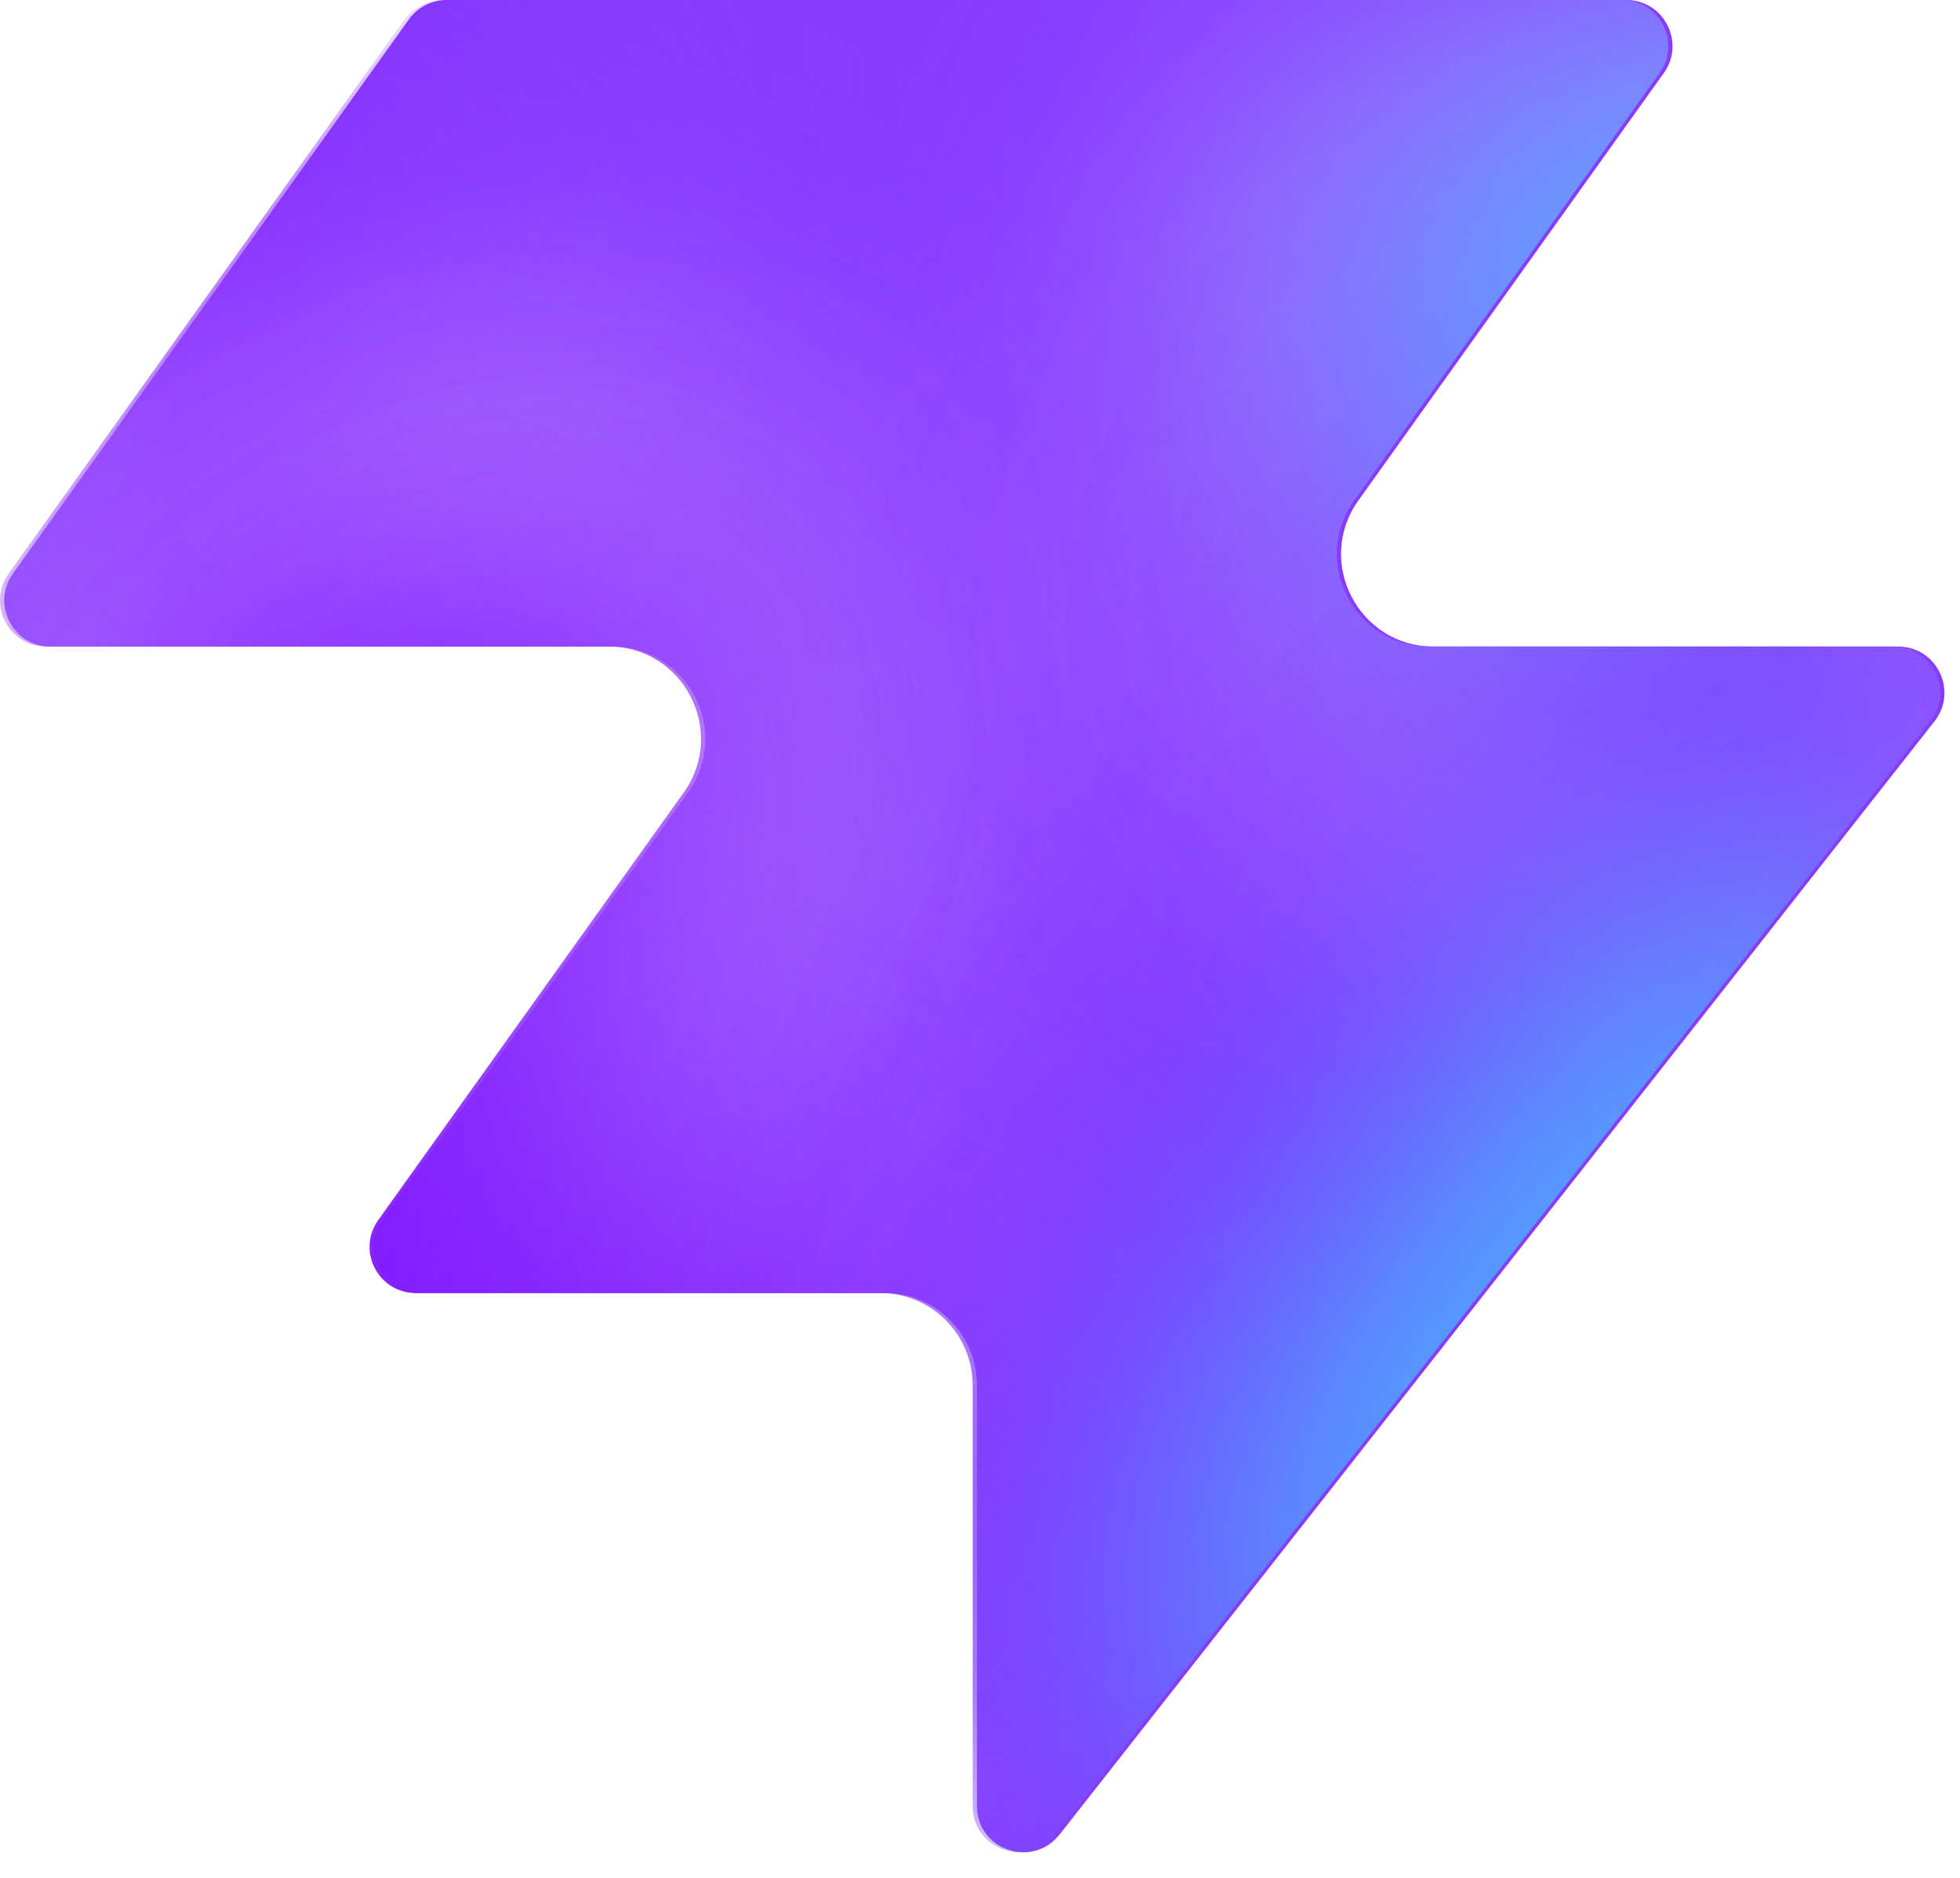
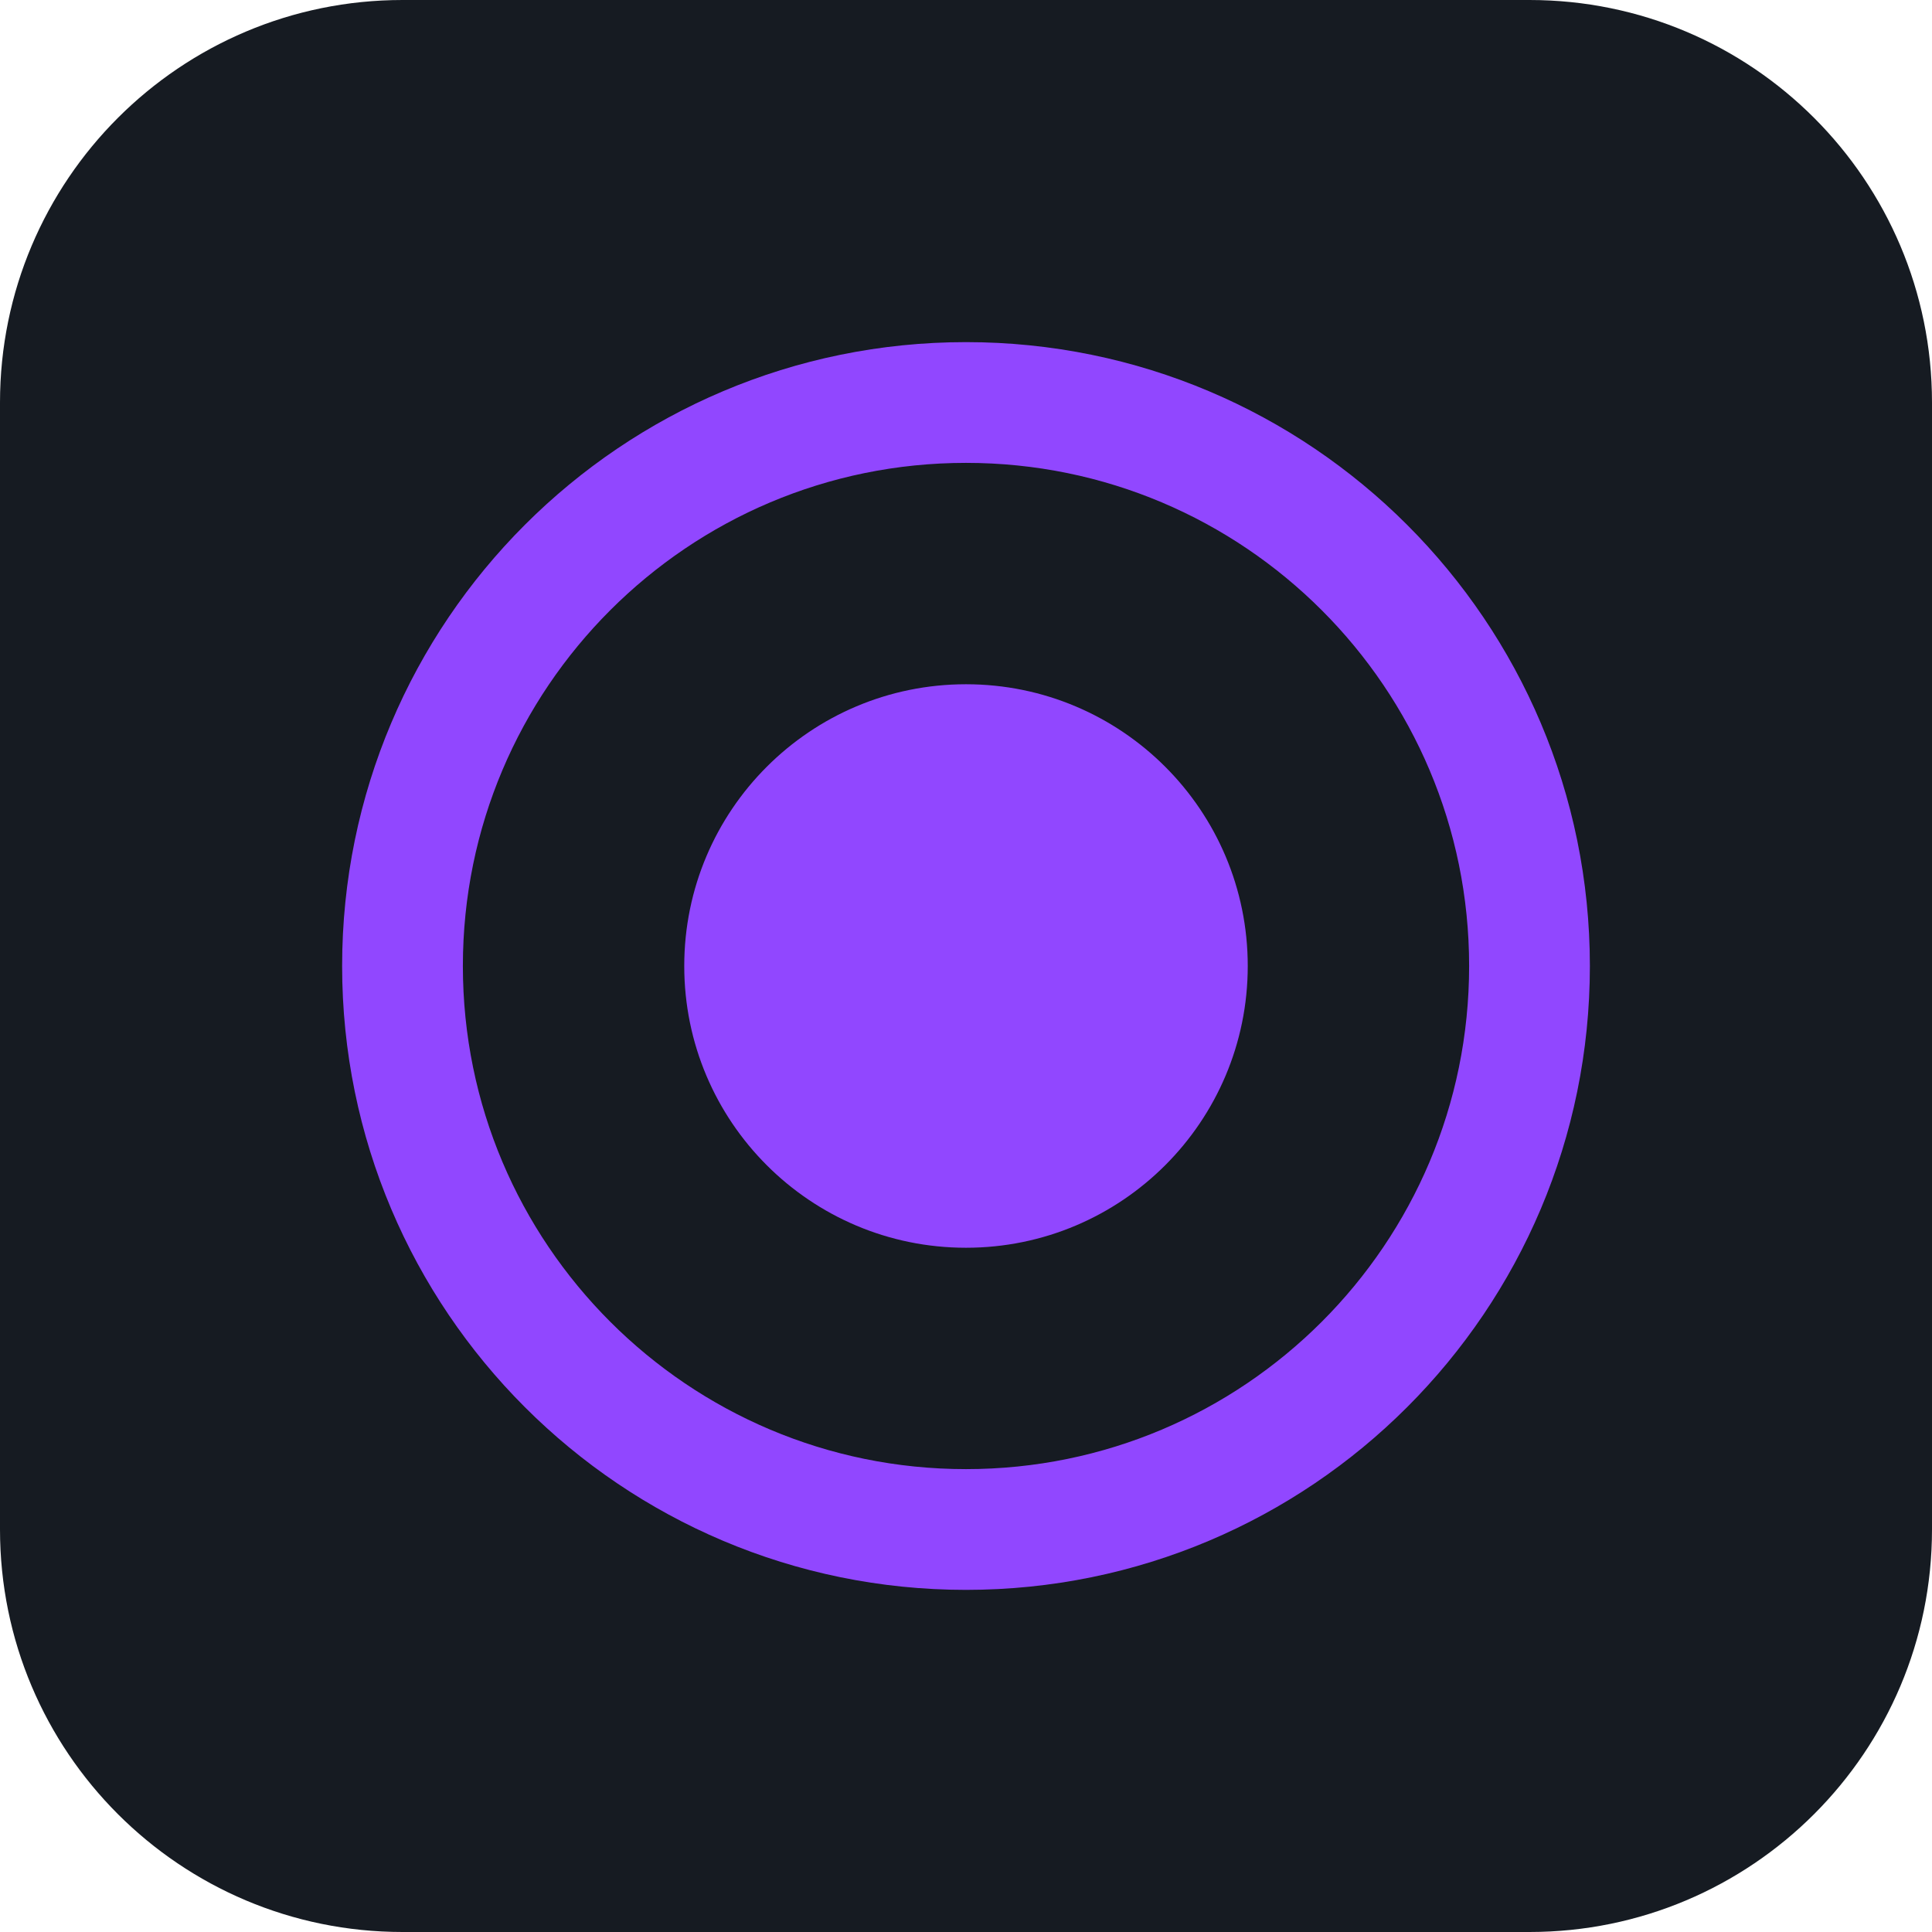
- <svg xmlns="http://www.w3.org/2000/svg" width="48" height="46" fill="none" viewBox="0 0 48 46">
-   <path fill="#863bff" d="M25.946 44.938c-.664.845-2.021.375-2.021-.698V33.937a2.26 2.26 0 0 0-2.262-2.262H10.287c-.92 0-1.456-1.04-.92-1.788l7.48-10.471c1.07-1.497 0-3.578-1.842-3.578H1.237c-.92 0-1.456-1.04-.92-1.788L10.013.474c.214-.297.556-.474.92-.474h28.894c.92 0 1.456 1.04.92 1.788l-7.48 10.471c-1.07 1.498 0 3.579 1.842 3.579h11.377c.943 0 1.473 1.088.89 1.83L25.947 44.94z" style="fill:#863bff;fill:color(display-p3 .525 .23 1);fill-opacity:1" />
-   <mask id="a" width="48" height="46" x="0" y="0" maskUnits="userSpaceOnUse" style="mask-type:alpha">
-     <path fill="#000" d="M25.842 44.938c-.664.844-2.021.375-2.021-.698V33.937a2.26 2.26 0 0 0-2.262-2.262H10.183c-.92 0-1.456-1.04-.92-1.788l7.48-10.471c1.07-1.498 0-3.579-1.842-3.579H1.133c-.92 0-1.456-1.04-.92-1.787L9.91.473c.214-.297.556-.474.92-.474h28.894c.92 0 1.456 1.04.92 1.788l-7.48 10.471c-1.07 1.498 0 3.578 1.842 3.578h11.377c.943 0 1.473 1.088.89 1.832L25.843 44.94z" style="fill:#000;fill-opacity:1" />
-   </mask>
-   <g mask="url(#a)">
-     <g filter="url(#b)">
-       <ellipse cx="5.508" cy="14.704" fill="#ede6ff" rx="5.508" ry="14.704" style="fill:#ede6ff;fill:color(display-p3 .927 .903 1);fill-opacity:1" transform="matrix(.00324 1 1 -.00324 -4.47 31.516)" />
-     </g>
-     <g filter="url(#c)">
-       <ellipse cx="10.399" cy="29.851" fill="#ede6ff" rx="10.399" ry="29.851" style="fill:#ede6ff;fill:color(display-p3 .927 .903 1);fill-opacity:1" transform="matrix(.00324 1 1 -.00324 -39.328 7.883)" />
-     </g>
-     <g filter="url(#d)">
-       <ellipse cx="5.508" cy="30.487" fill="#7e14ff" rx="5.508" ry="30.487" style="fill:#7e14ff;fill:color(display-p3 .492 .077 1);fill-opacity:1" transform="rotate(89.814 -25.913 -14.639)scale(1 -1)" />
-     </g>
-     <g filter="url(#e)">
-       <ellipse cx="5.508" cy="30.599" fill="#7e14ff" rx="5.508" ry="30.599" style="fill:#7e14ff;fill:color(display-p3 .492 .077 1);fill-opacity:1" transform="rotate(89.814 -32.644 -3.334)scale(1 -1)" />
-     </g>
-     <g filter="url(#f)">
-       <ellipse cx="5.508" cy="30.599" fill="#7e14ff" rx="5.508" ry="30.599" style="fill:#7e14ff;fill:color(display-p3 .492 .077 1);fill-opacity:1" transform="matrix(.00324 1 1 -.00324 -34.34 30.47)" />
-     </g>
-     <g filter="url(#g)">
-       <ellipse cx="14.072" cy="22.078" fill="#ede6ff" rx="14.072" ry="22.078" style="fill:#ede6ff;fill:color(display-p3 .927 .903 1);fill-opacity:1" transform="rotate(93.35 24.506 48.493)scale(-1 1)" />
-     </g>
-     <g filter="url(#h)">
-       <ellipse cx="3.47" cy="21.501" fill="#7e14ff" rx="3.47" ry="21.501" style="fill:#7e14ff;fill:color(display-p3 .492 .077 1);fill-opacity:1" transform="rotate(89.009 28.708 47.59)scale(-1 1)" />
-     </g>
-     <g filter="url(#i)">
-       <ellipse cx="3.47" cy="21.501" fill="#7e14ff" rx="3.47" ry="21.501" style="fill:#7e14ff;fill:color(display-p3 .492 .077 1);fill-opacity:1" transform="rotate(89.009 28.708 47.59)scale(-1 1)" />
-     </g>
-     <g filter="url(#j)">
-       <ellipse cx=".387" cy="8.972" fill="#7e14ff" rx="4.407" ry="29.108" style="fill:#7e14ff;fill:color(display-p3 .492 .077 1);fill-opacity:1" transform="rotate(39.51 .387 8.972)" />
-     </g>
-     <g filter="url(#k)">
-       <ellipse cx="47.523" cy="-6.092" fill="#7e14ff" rx="4.407" ry="29.108" style="fill:#7e14ff;fill:color(display-p3 .492 .077 1);fill-opacity:1" transform="rotate(37.892 47.523 -6.092)" />
-     </g>
-     <g filter="url(#l)">
-       <ellipse cx="41.412" cy="6.333" fill="#47bfff" rx="5.971" ry="9.665" style="fill:#47bfff;fill:color(display-p3 .28 .748 1);fill-opacity:1" transform="rotate(37.892 41.412 6.333)" />
-     </g>
-     <g filter="url(#m)">
-       <ellipse cx="-1.879" cy="38.332" fill="#7e14ff" rx="4.407" ry="29.108" style="fill:#7e14ff;fill:color(display-p3 .492 .077 1);fill-opacity:1" transform="rotate(37.892 -1.88 38.332)" />
-     </g>
-     <g filter="url(#n)">
-       <ellipse cx="-1.879" cy="38.332" fill="#7e14ff" rx="4.407" ry="29.108" style="fill:#7e14ff;fill:color(display-p3 .492 .077 1);fill-opacity:1" transform="rotate(37.892 -1.88 38.332)" />
-     </g>
-     <g filter="url(#o)">
-       <ellipse cx="35.651" cy="29.907" fill="#7e14ff" rx="4.407" ry="29.108" style="fill:#7e14ff;fill:color(display-p3 .492 .077 1);fill-opacity:1" transform="rotate(37.892 35.651 29.907)" />
-     </g>
-     <g filter="url(#p)">
-       <ellipse cx="38.418" cy="32.4" fill="#47bfff" rx="5.971" ry="15.297" style="fill:#47bfff;fill:color(display-p3 .28 .748 1);fill-opacity:1" transform="rotate(37.892 38.418 32.4)" />
-     </g>
-   </g>
-   <defs>
-     <filter id="b" width="60.045" height="41.654" x="-19.77" y="16.149" color-interpolation-filters="sRGB" filterUnits="userSpaceOnUse">
-       <feFlood flood-opacity="0" result="BackgroundImageFix" />
-       <feBlend in="SourceGraphic" in2="BackgroundImageFix" result="shape" />
-       <feGaussianBlur result="effect1_foregroundBlur_2002_17158" stdDeviation="7.659" />
-     </filter>
-     <filter id="c" width="90.34" height="51.437" x="-54.613" y="-7.533" color-interpolation-filters="sRGB" filterUnits="userSpaceOnUse">
-       <feFlood flood-opacity="0" result="BackgroundImageFix" />
-       <feBlend in="SourceGraphic" in2="BackgroundImageFix" result="shape" />
-       <feGaussianBlur result="effect1_foregroundBlur_2002_17158" stdDeviation="7.659" />
-     </filter>
-     <filter id="d" width="79.355" height="29.4" x="-49.64" y="2.03" color-interpolation-filters="sRGB" filterUnits="userSpaceOnUse">
-       <feFlood flood-opacity="0" result="BackgroundImageFix" />
-       <feBlend in="SourceGraphic" in2="BackgroundImageFix" result="shape" />
-       <feGaussianBlur result="effect1_foregroundBlur_2002_17158" stdDeviation="4.596" />
-     </filter>
-     <filter id="e" width="79.579" height="29.4" x="-45.045" y="20.029" color-interpolation-filters="sRGB" filterUnits="userSpaceOnUse">
-       <feFlood flood-opacity="0" result="BackgroundImageFix" />
-       <feBlend in="SourceGraphic" in2="BackgroundImageFix" result="shape" />
-       <feGaussianBlur result="effect1_foregroundBlur_2002_17158" stdDeviation="4.596" />
-     </filter>
-     <filter id="f" width="79.579" height="29.4" x="-43.513" y="21.178" color-interpolation-filters="sRGB" filterUnits="userSpaceOnUse">
-       <feFlood flood-opacity="0" result="BackgroundImageFix" />
-       <feBlend in="SourceGraphic" in2="BackgroundImageFix" result="shape" />
-       <feGaussianBlur result="effect1_foregroundBlur_2002_17158" stdDeviation="4.596" />
-     </filter>
-     <filter id="g" width="74.749" height="58.852" x="15.756" y="-17.901" color-interpolation-filters="sRGB" filterUnits="userSpaceOnUse">
-       <feFlood flood-opacity="0" result="BackgroundImageFix" />
-       <feBlend in="SourceGraphic" in2="BackgroundImageFix" result="shape" />
-       <feGaussianBlur result="effect1_foregroundBlur_2002_17158" stdDeviation="7.659" />
-     </filter>
-     <filter id="h" width="61.377" height="25.362" x="23.548" y="2.284" color-interpolation-filters="sRGB" filterUnits="userSpaceOnUse">
-       <feFlood flood-opacity="0" result="BackgroundImageFix" />
-       <feBlend in="SourceGraphic" in2="BackgroundImageFix" result="shape" />
-       <feGaussianBlur result="effect1_foregroundBlur_2002_17158" stdDeviation="4.596" />
-     </filter>
-     <filter id="i" width="61.377" height="25.362" x="23.548" y="2.284" color-interpolation-filters="sRGB" filterUnits="userSpaceOnUse">
-       <feFlood flood-opacity="0" result="BackgroundImageFix" />
-       <feBlend in="SourceGraphic" in2="BackgroundImageFix" result="shape" />
-       <feGaussianBlur result="effect1_foregroundBlur_2002_17158" stdDeviation="4.596" />
-     </filter>
-     <filter id="j" width="56.045" height="63.649" x="-27.636" y="-22.853" color-interpolation-filters="sRGB" filterUnits="userSpaceOnUse">
-       <feFlood flood-opacity="0" result="BackgroundImageFix" />
-       <feBlend in="SourceGraphic" in2="BackgroundImageFix" result="shape" />
-       <feGaussianBlur result="effect1_foregroundBlur_2002_17158" stdDeviation="4.596" />
-     </filter>
-     <filter id="k" width="54.814" height="64.646" x="20.116" y="-38.415" color-interpolation-filters="sRGB" filterUnits="userSpaceOnUse">
-       <feFlood flood-opacity="0" result="BackgroundImageFix" />
-       <feBlend in="SourceGraphic" in2="BackgroundImageFix" result="shape" />
-       <feGaussianBlur result="effect1_foregroundBlur_2002_17158" stdDeviation="4.596" />
-     </filter>
-     <filter id="l" width="33.541" height="35.313" x="24.641" y="-11.323" color-interpolation-filters="sRGB" filterUnits="userSpaceOnUse">
-       <feFlood flood-opacity="0" result="BackgroundImageFix" />
-       <feBlend in="SourceGraphic" in2="BackgroundImageFix" result="shape" />
-       <feGaussianBlur result="effect1_foregroundBlur_2002_17158" stdDeviation="4.596" />
-     </filter>
-     <filter id="m" width="54.814" height="64.646" x="-29.286" y="6.009" color-interpolation-filters="sRGB" filterUnits="userSpaceOnUse">
-       <feFlood flood-opacity="0" result="BackgroundImageFix" />
-       <feBlend in="SourceGraphic" in2="BackgroundImageFix" result="shape" />
-       <feGaussianBlur result="effect1_foregroundBlur_2002_17158" stdDeviation="4.596" />
-     </filter>
-     <filter id="n" width="54.814" height="64.646" x="-29.286" y="6.009" color-interpolation-filters="sRGB" filterUnits="userSpaceOnUse">
-       <feFlood flood-opacity="0" result="BackgroundImageFix" />
-       <feBlend in="SourceGraphic" in2="BackgroundImageFix" result="shape" />
-       <feGaussianBlur result="effect1_foregroundBlur_2002_17158" stdDeviation="4.596" />
-     </filter>
-     <filter id="o" width="54.814" height="64.646" x="8.244" y="-2.416" color-interpolation-filters="sRGB" filterUnits="userSpaceOnUse">
-       <feFlood flood-opacity="0" result="BackgroundImageFix" />
-       <feBlend in="SourceGraphic" in2="BackgroundImageFix" result="shape" />
-       <feGaussianBlur result="effect1_foregroundBlur_2002_17158" stdDeviation="4.596" />
-     </filter>
-     <filter id="p" width="39.409" height="43.623" x="18.713" y="10.588" color-interpolation-filters="sRGB" filterUnits="userSpaceOnUse">
-       <feFlood flood-opacity="0" result="BackgroundImageFix" />
-       <feBlend in="SourceGraphic" in2="BackgroundImageFix" result="shape" />
-       <feGaussianBlur result="effect1_foregroundBlur_2002_17158" stdDeviation="4.596" />
-     </filter>
-   </defs>
+ <svg xmlns="http://www.w3.org/2000/svg" viewBox="0 0 48 48">
+   <rect width="48" height="48" rx="10" fill="#161b22" />
+   <circle cx="24" cy="24" r="14" fill="none" stroke="#9147ff" stroke-width="3" />
+   <circle cx="24" cy="24" r="7" fill="#9147ff" />
</svg>
